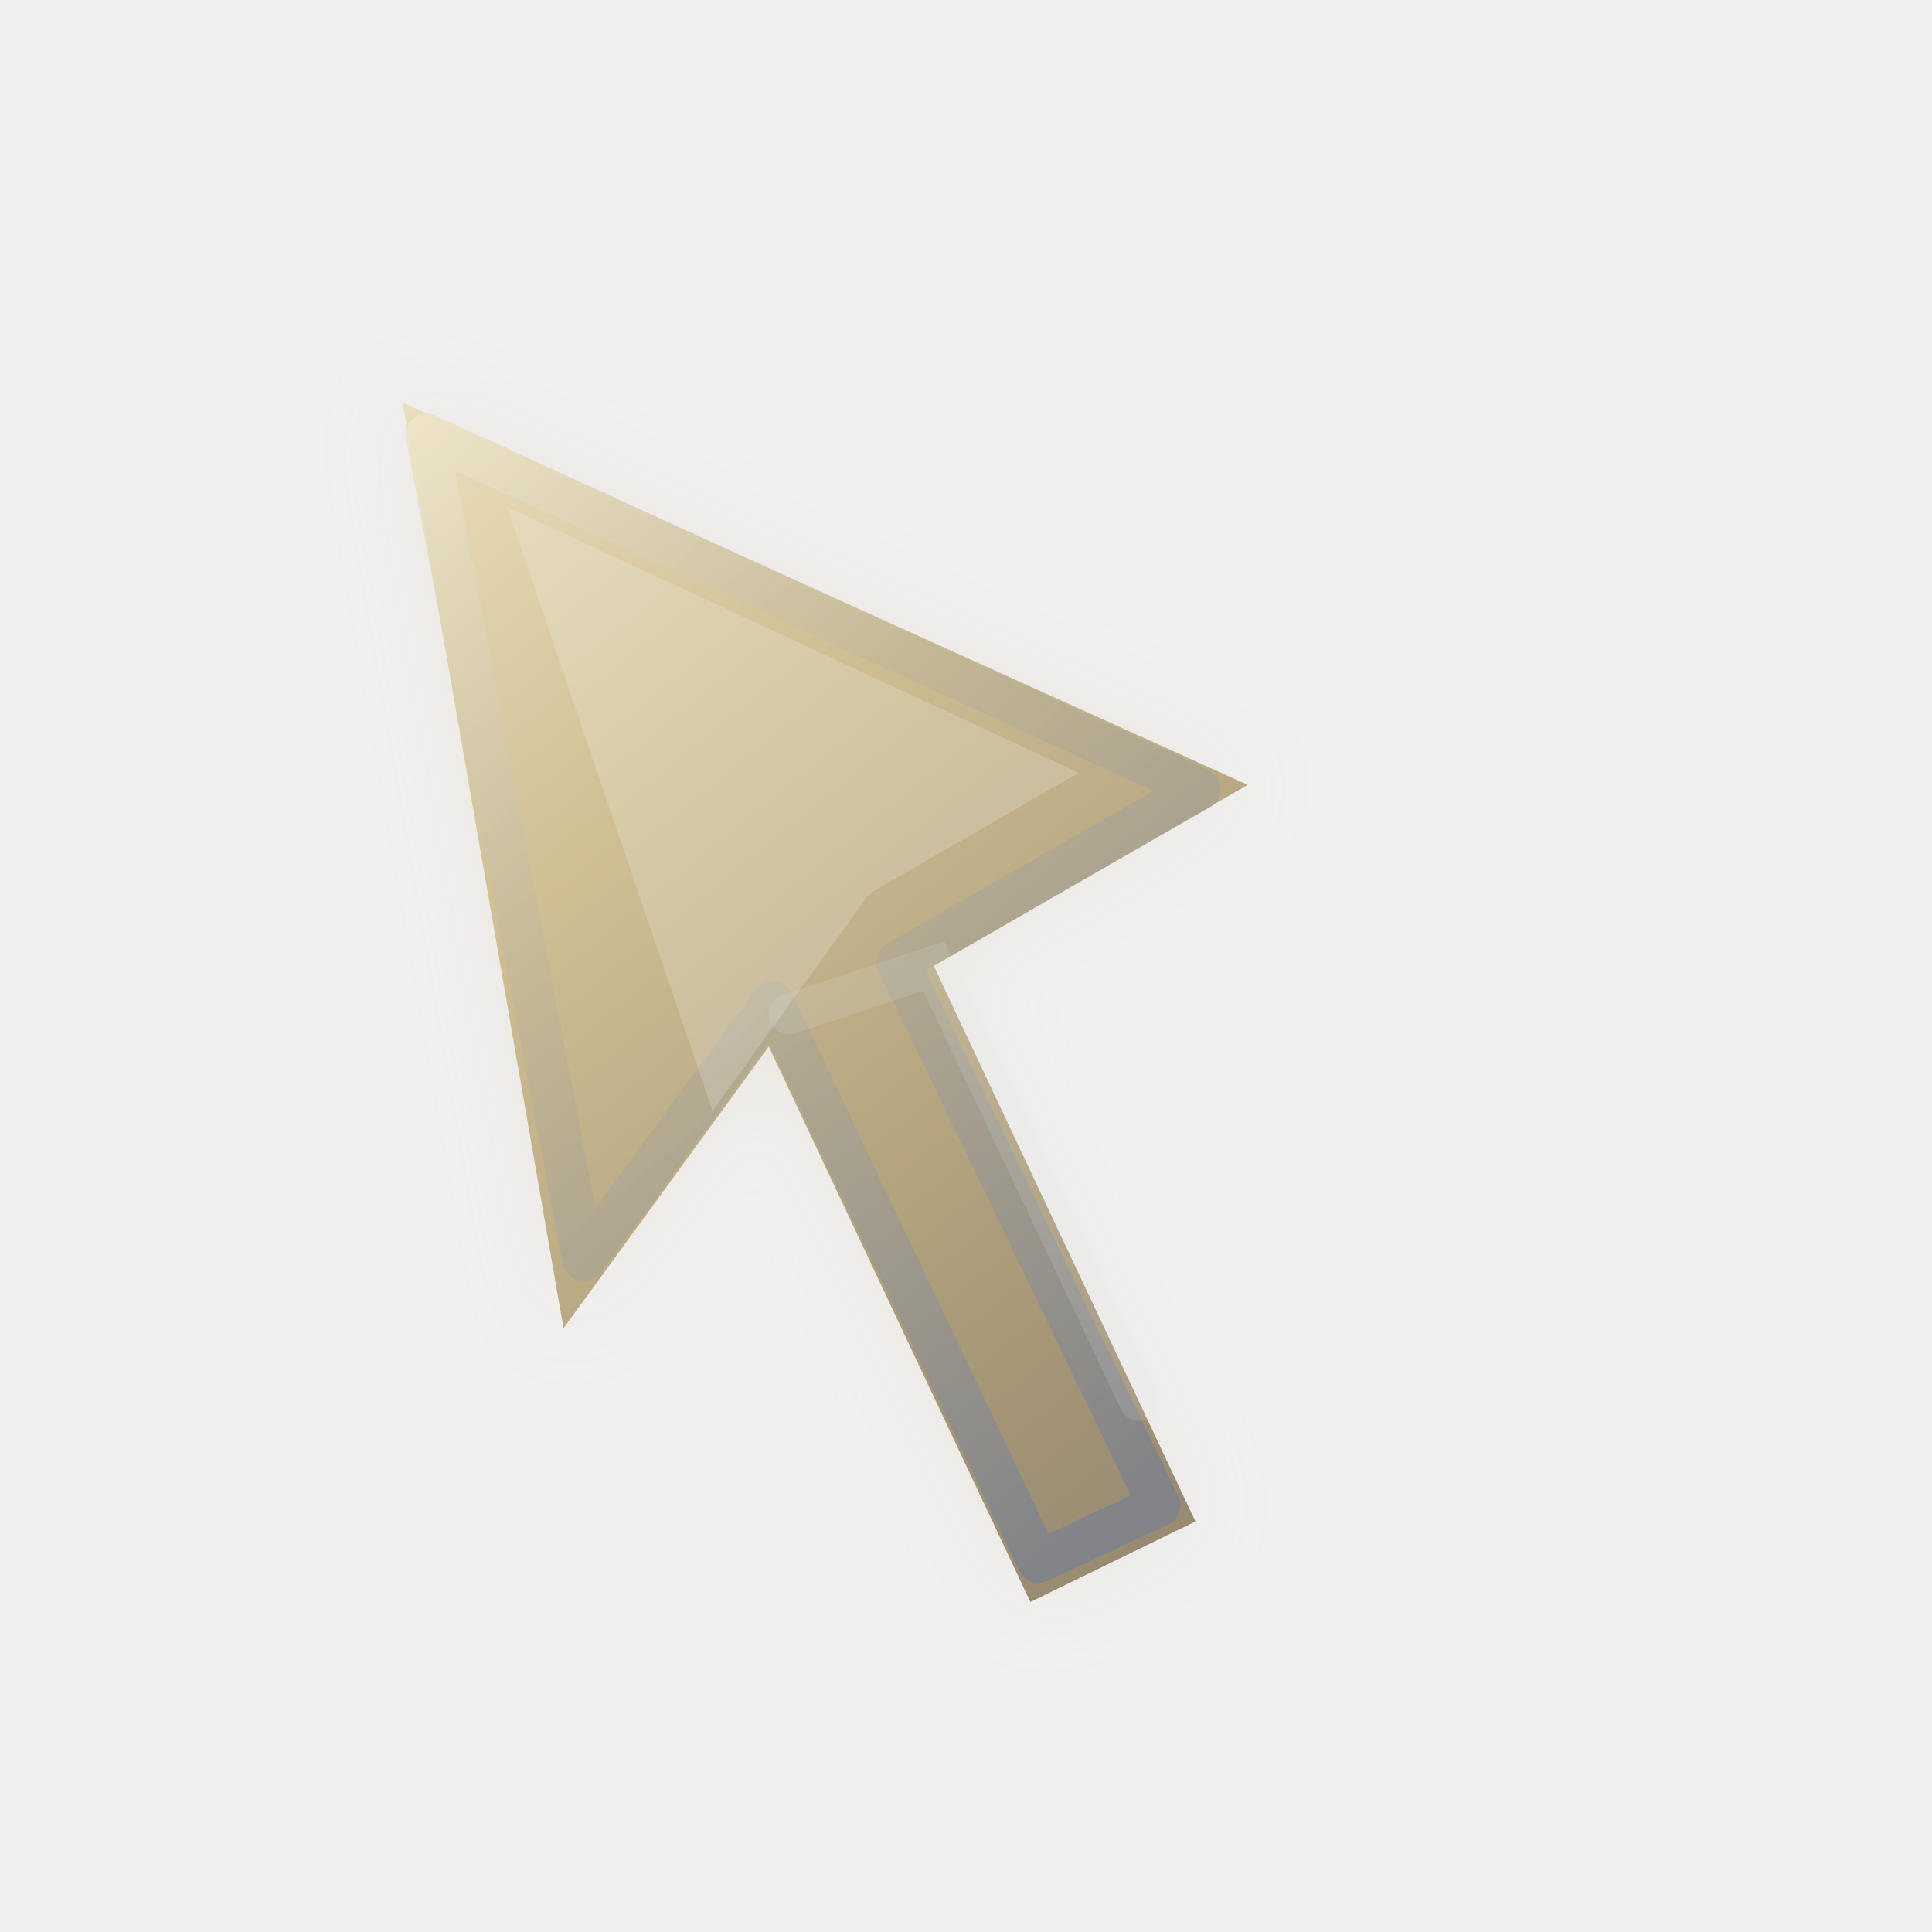
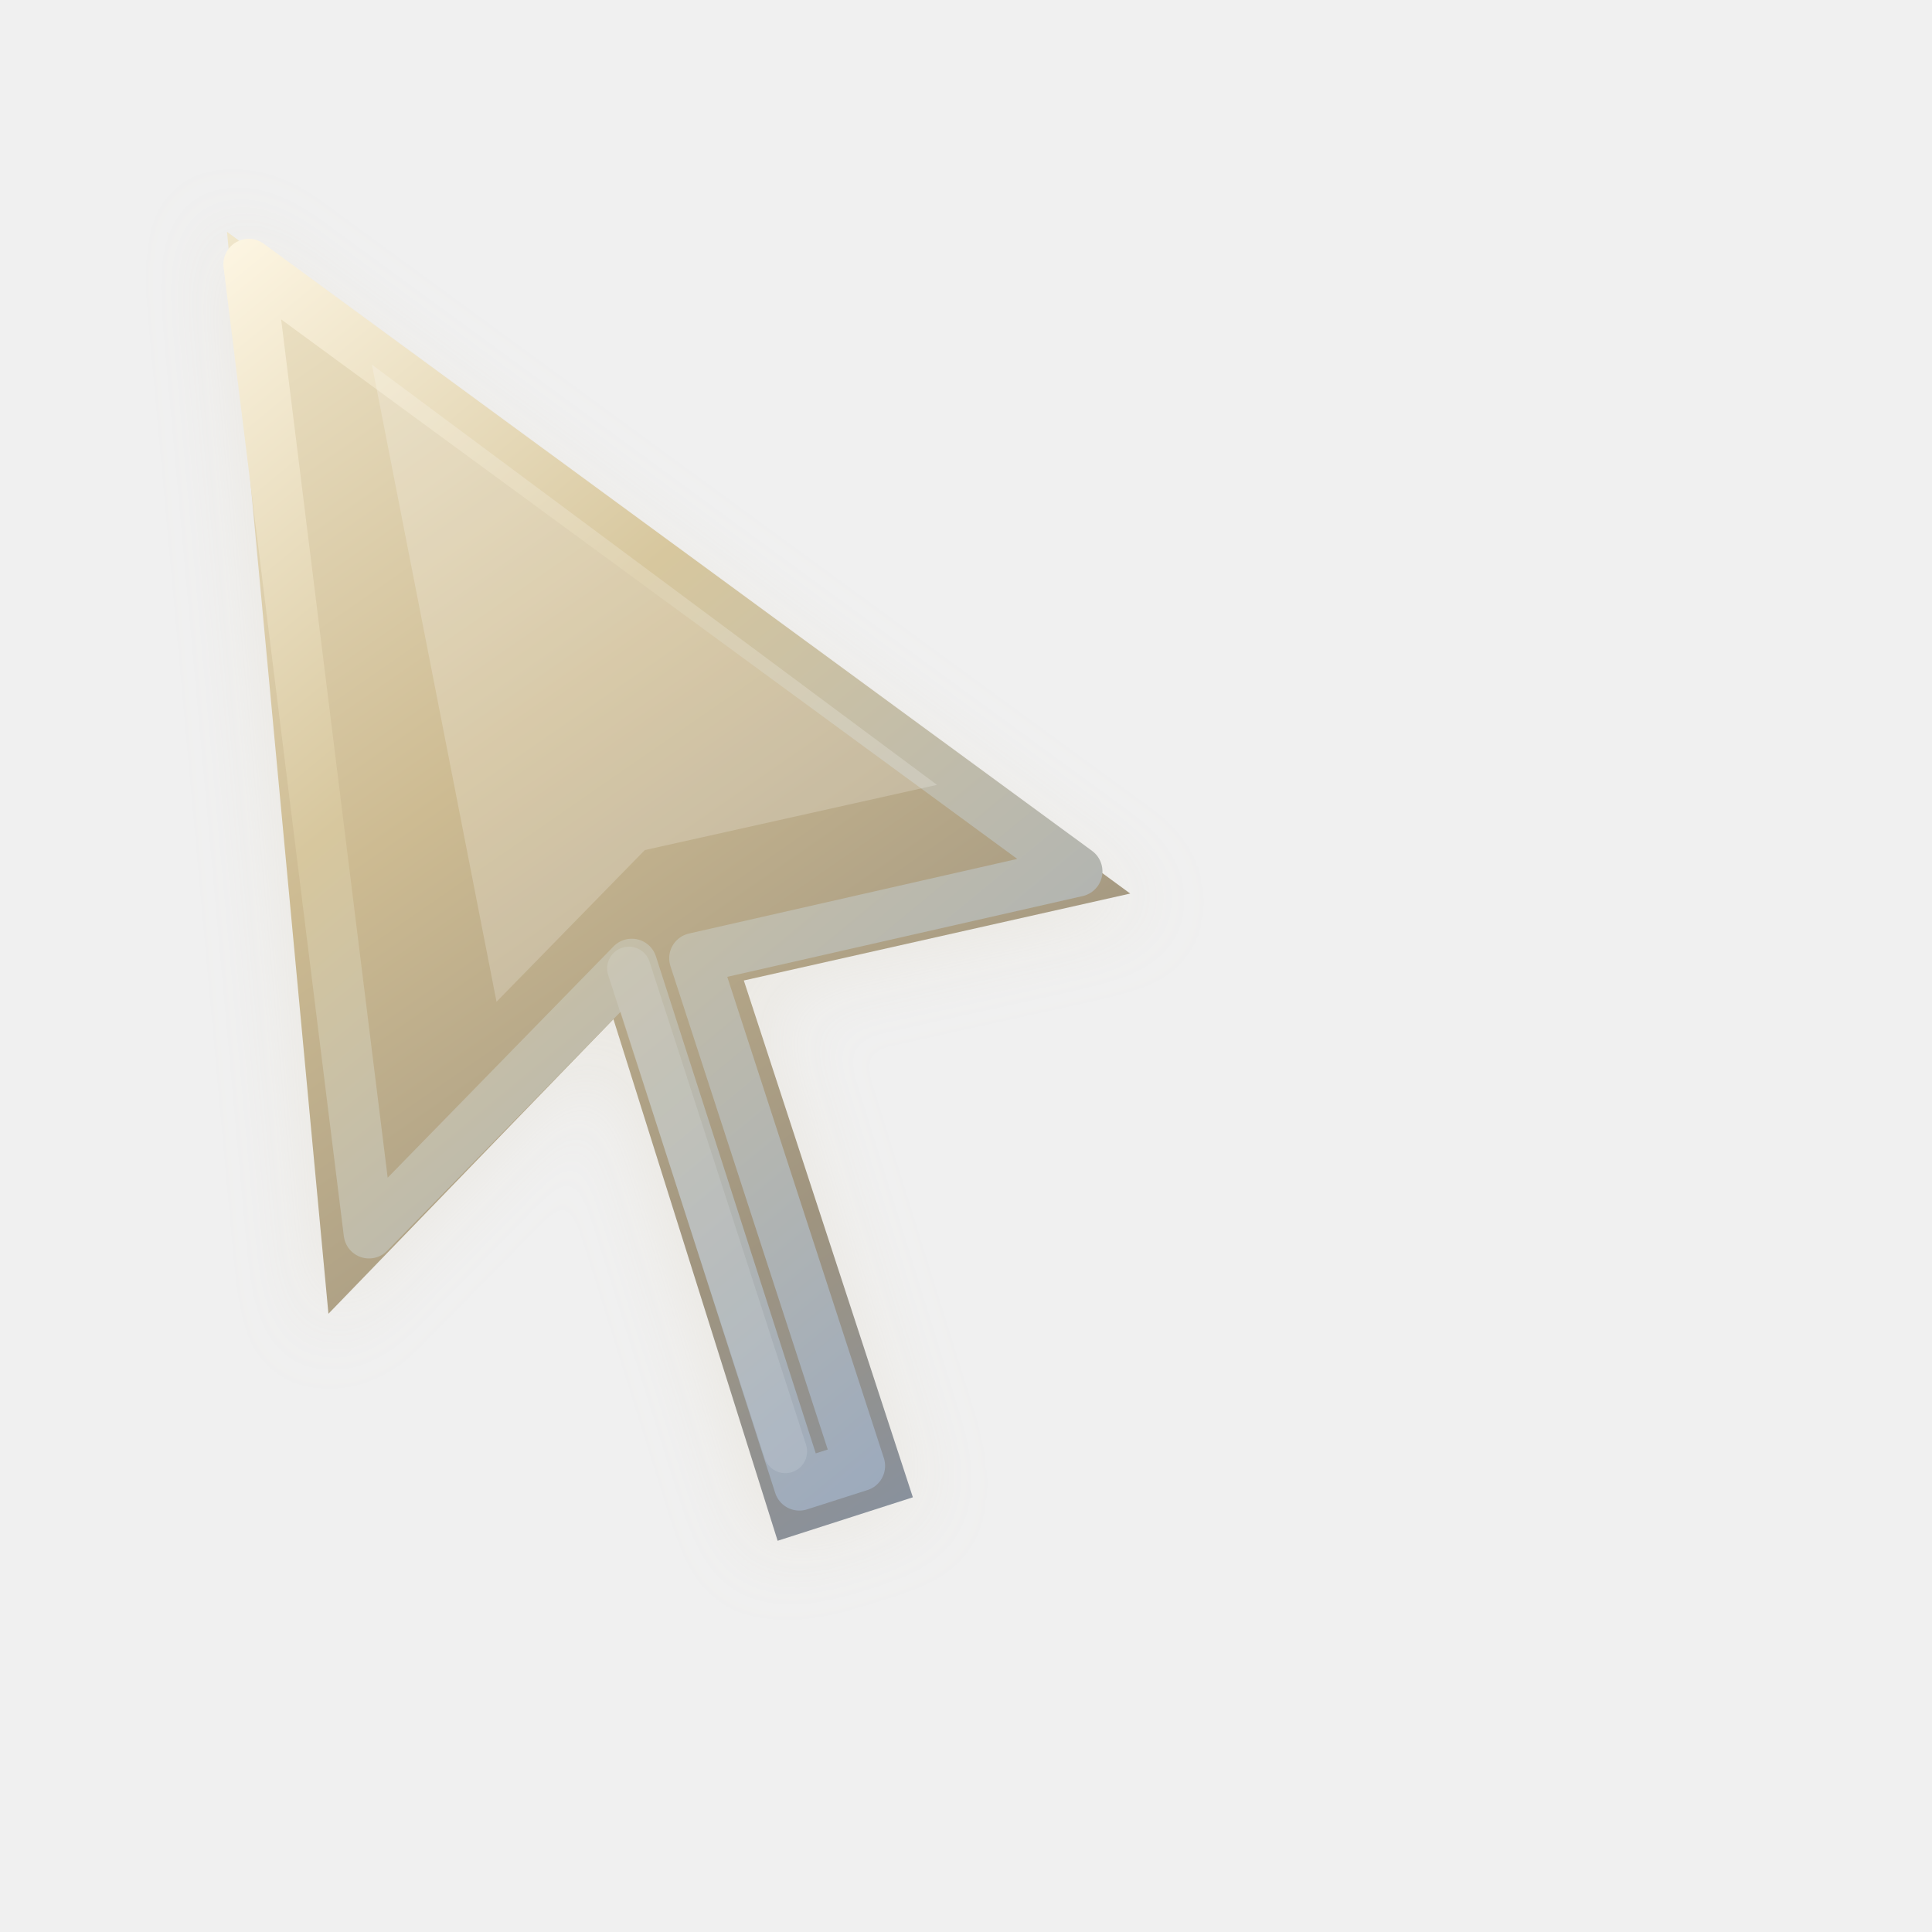
- <svg xmlns="http://www.w3.org/2000/svg" width="48" height="48" viewBox="0 0 48 48" fill="none">
+ <svg xmlns="http://www.w3.org/2000/svg" width="40" height="40" viewBox="0 0 40 40" fill="none">
  <defs>
-     <linearGradient id="g-fill" x1="8" y1="8" x2="34" y2="40" gradientUnits="userSpaceOnUse">
-       <stop offset="0" stop-color="#f1e6c6" />
-       <stop offset="0.35" stop-color="#cfbf93" />
-       <stop offset="0.72" stop-color="#aa9977" />
-       <stop offset="1" stop-color="#8b816f" />
+     <linearGradient id="fill" x1="4" y1="4" x2="22" y2="30" gradientUnits="userSpaceOnUse">
+       <stop offset="0" stop-color="#f3ead0" />
+       <stop offset="0.42" stop-color="#cdbb92" />
+       <stop offset="0.78" stop-color="#9f947f" />
+       <stop offset="1" stop-color="#8590a1" />
    </linearGradient>
-     <linearGradient id="g-edge" x1="9" y1="9" x2="31" y2="35" gradientUnits="userSpaceOnUse">
-       <stop offset="0" stop-color="#f5ecd1" stop-opacity="0.92" />
-       <stop offset="0.45" stop-color="#bfb394" stop-opacity="0.78" />
-       <stop offset="1" stop-color="#767f90" stop-opacity="0.7" />
+     <linearGradient id="stroke" x1="5" y1="4" x2="24" y2="27" gradientUnits="userSpaceOnUse">
+       <stop offset="0" stop-color="#fff8e6" />
+       <stop offset="0.38" stop-color="#d7c79e" />
+       <stop offset="1" stop-color="#9aa9be" />
    </linearGradient>
-     <filter id="f-glow" x="0" y="0" width="48" height="48" filterUnits="userSpaceOnUse" color-interpolation-filters="sRGB">
-       <feGaussianBlur stdDeviation="1.05" />
+     <filter id="soft" x="0" y="0" width="40" height="40" filterUnits="userSpaceOnUse" color-interpolation-filters="sRGB">
+       <feGaussianBlur stdDeviation="0.8" />
    </filter>
  </defs>
-   <path d="M10 10L31 19.5L23.2 24L29.7 37.8L25.6 39.8L19.1 26L14 33L10 10Z" fill="#d3c39a" opacity="0.18" filter="url(#f-glow)" />
-   <path d="M10 10L31 19.5L23.2 24L29.7 37.8L25.6 39.8L19.1 26L14 33L10 10Z" fill="url(#g-fill)" />
-   <path d="M10.6 10.8L29.8 19.6L22.3 23.9L28.8 37.4L25.8 38.8L19.2 24.9L14.5 31.3L10.6 10.8Z" stroke="url(#g-edge)" stroke-width="1.05" stroke-linejoin="round" />
-   <path d="M12.6 12.6L26.8 19.2L21.6 22.2L17.7 27.6L12.6 12.6Z" fill="#f4f5f7" opacity="0.2" />
-   <path d="M19.6 25.2L23.2 24L28.3 34.8" stroke="#dee4ee" stroke-opacity="0.14" stroke-width="1" stroke-linecap="round" />
+   <path d="M4.5 4.6L23.9 18.8L15.8 20.6L19.1 31.2L15.8 32.2L12.5 21.7L6.6 27.7L4.5 4.6Z" fill="#cfbd93" opacity="0.14" filter="url(#soft)" />
+   <path d="M4.7 4.8L23.4 18.5L15.4 20.3L18.9 31L16.1 31.9L12.7 21.1L6.8 27.2L4.7 4.8Z" fill="url(#fill)" />
+   <path d="M5.15 5.47L22.3 18.04L14.38 19.84L17.8 30.35L16.55 30.75L13.08 19.96L7.64 25.53L5.15 5.47Z" stroke="url(#stroke)" stroke-width="1.05" stroke-linejoin="round" />
+   <path d="M7.7 7.55L19.4 16.25L13.35 17.6L10.28 20.74L7.7 7.55Z" fill="#ffffff" opacity="0.2" />
+   <path d="M13.02 20.05L16.26 30.05" stroke="#eef3fb" stroke-opacity="0.14" stroke-width="0.9" stroke-linecap="round" />
</svg>
